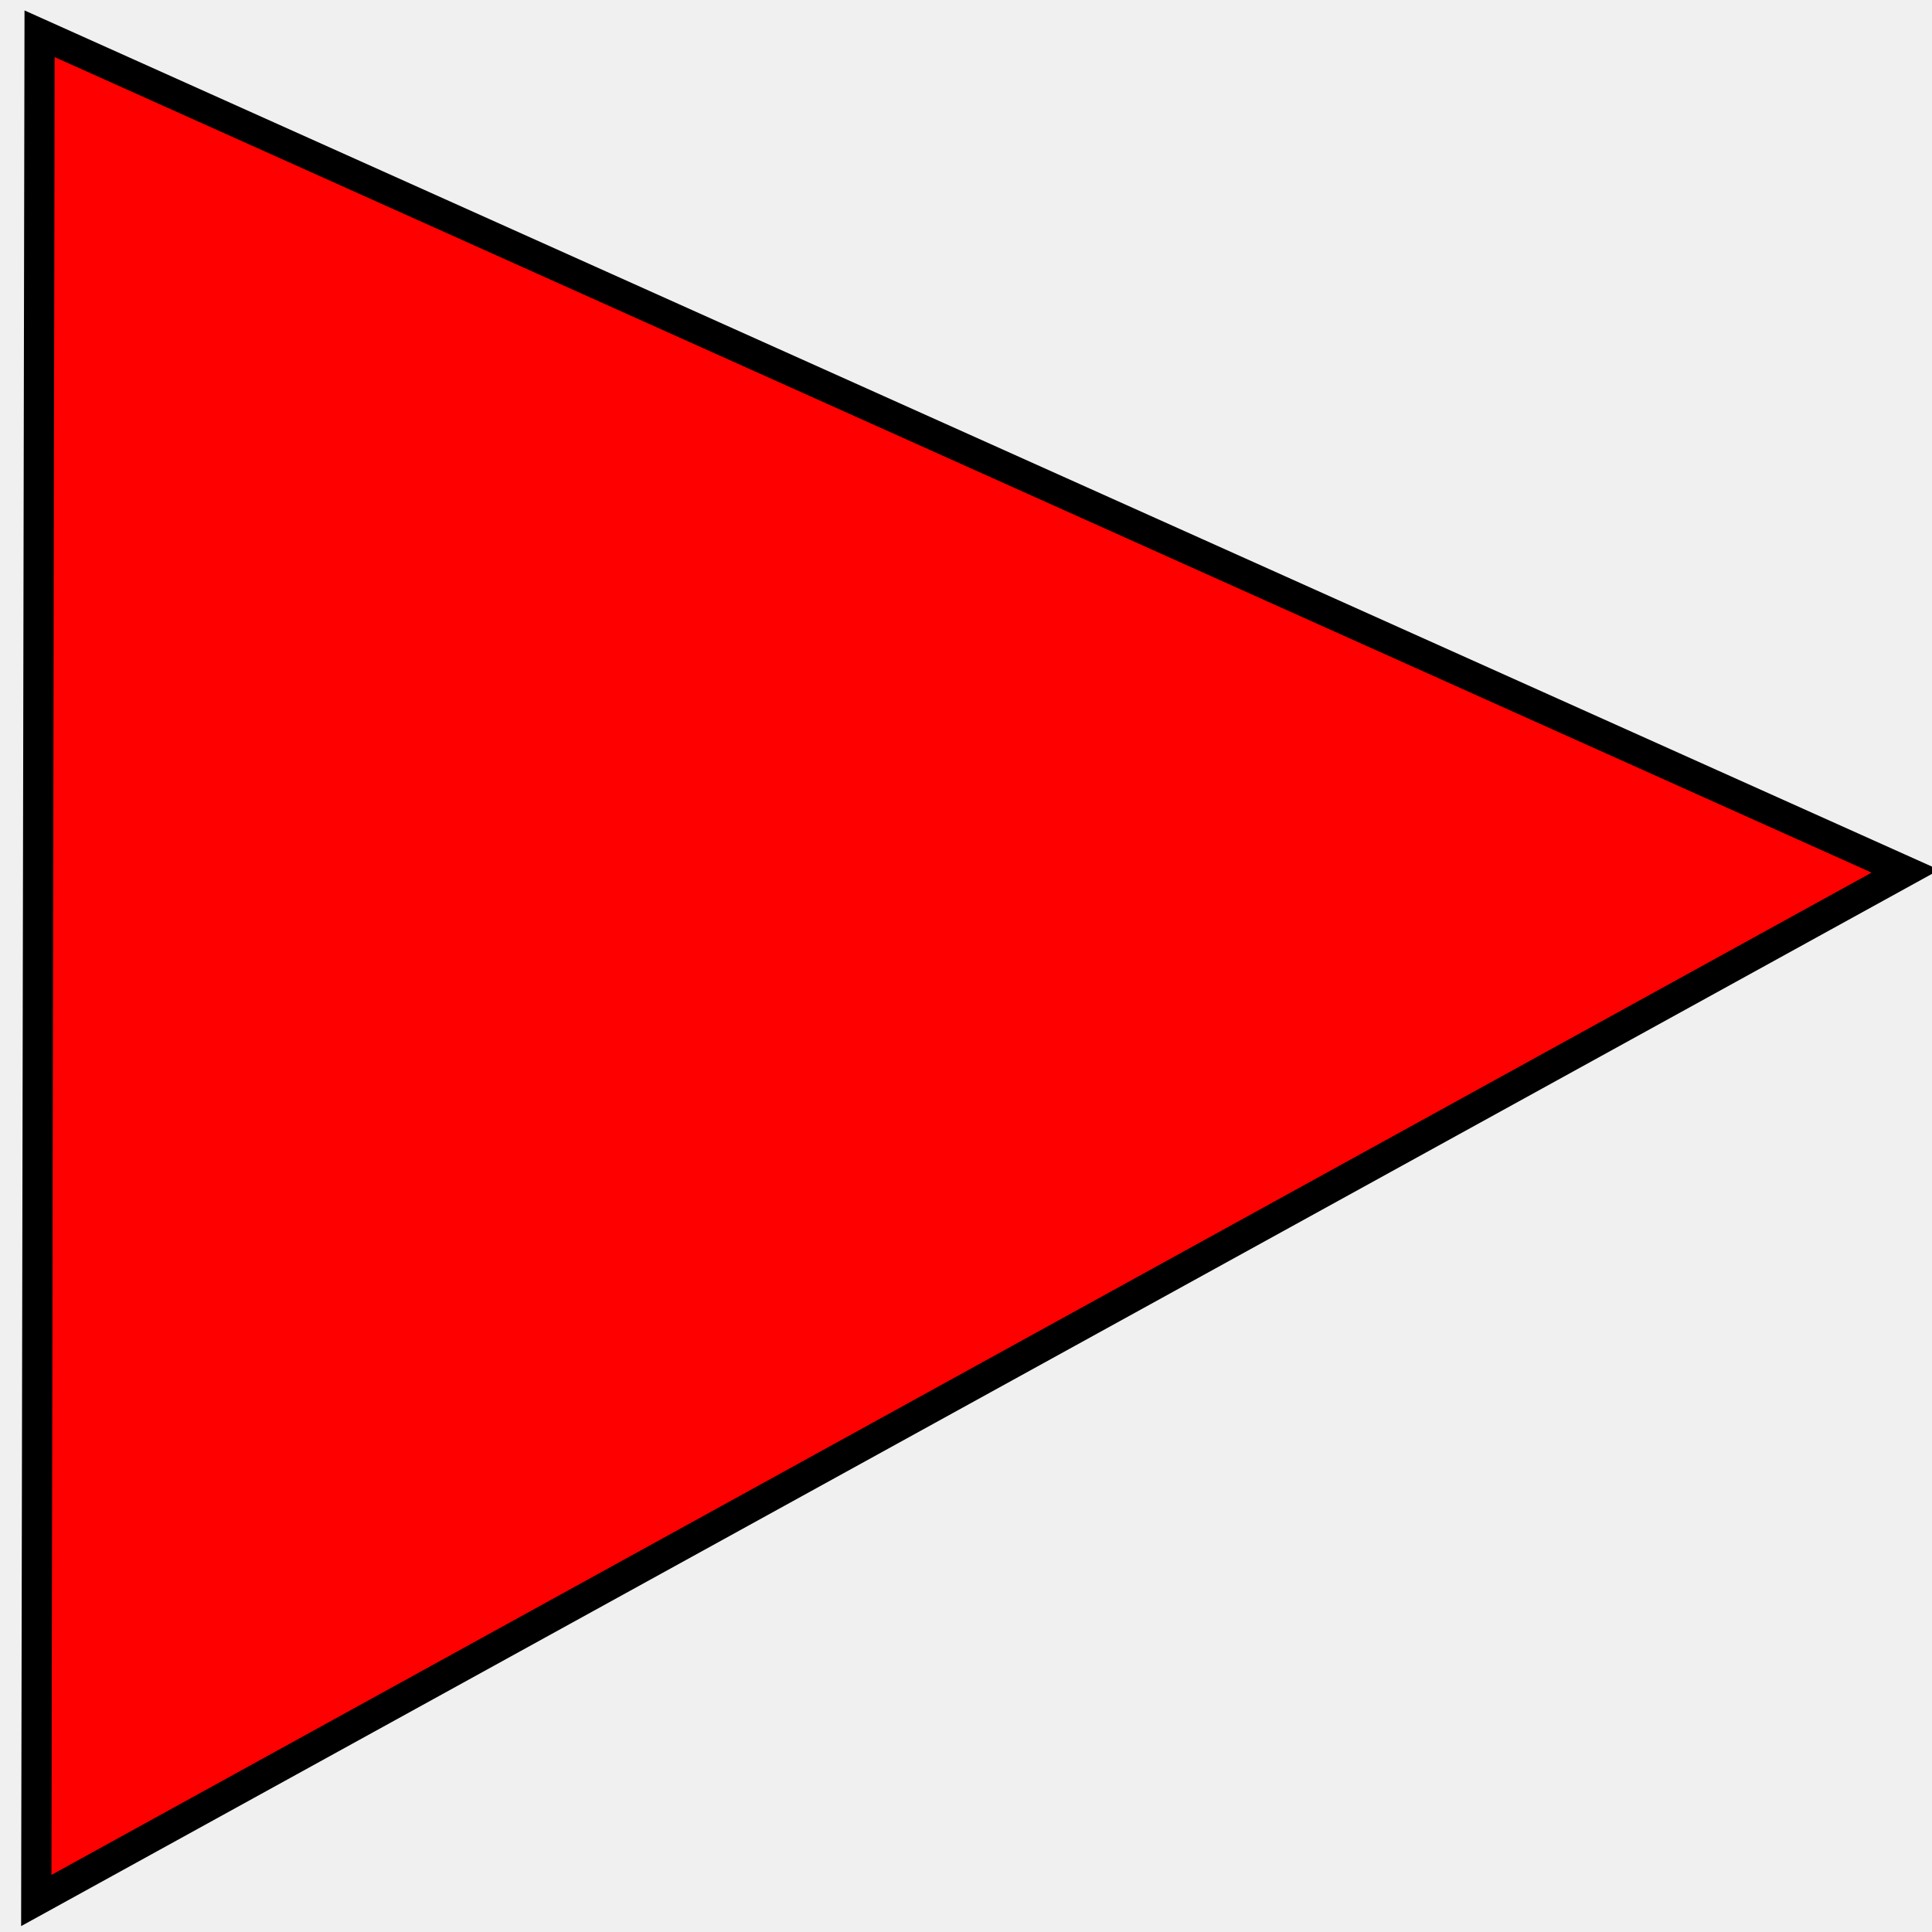
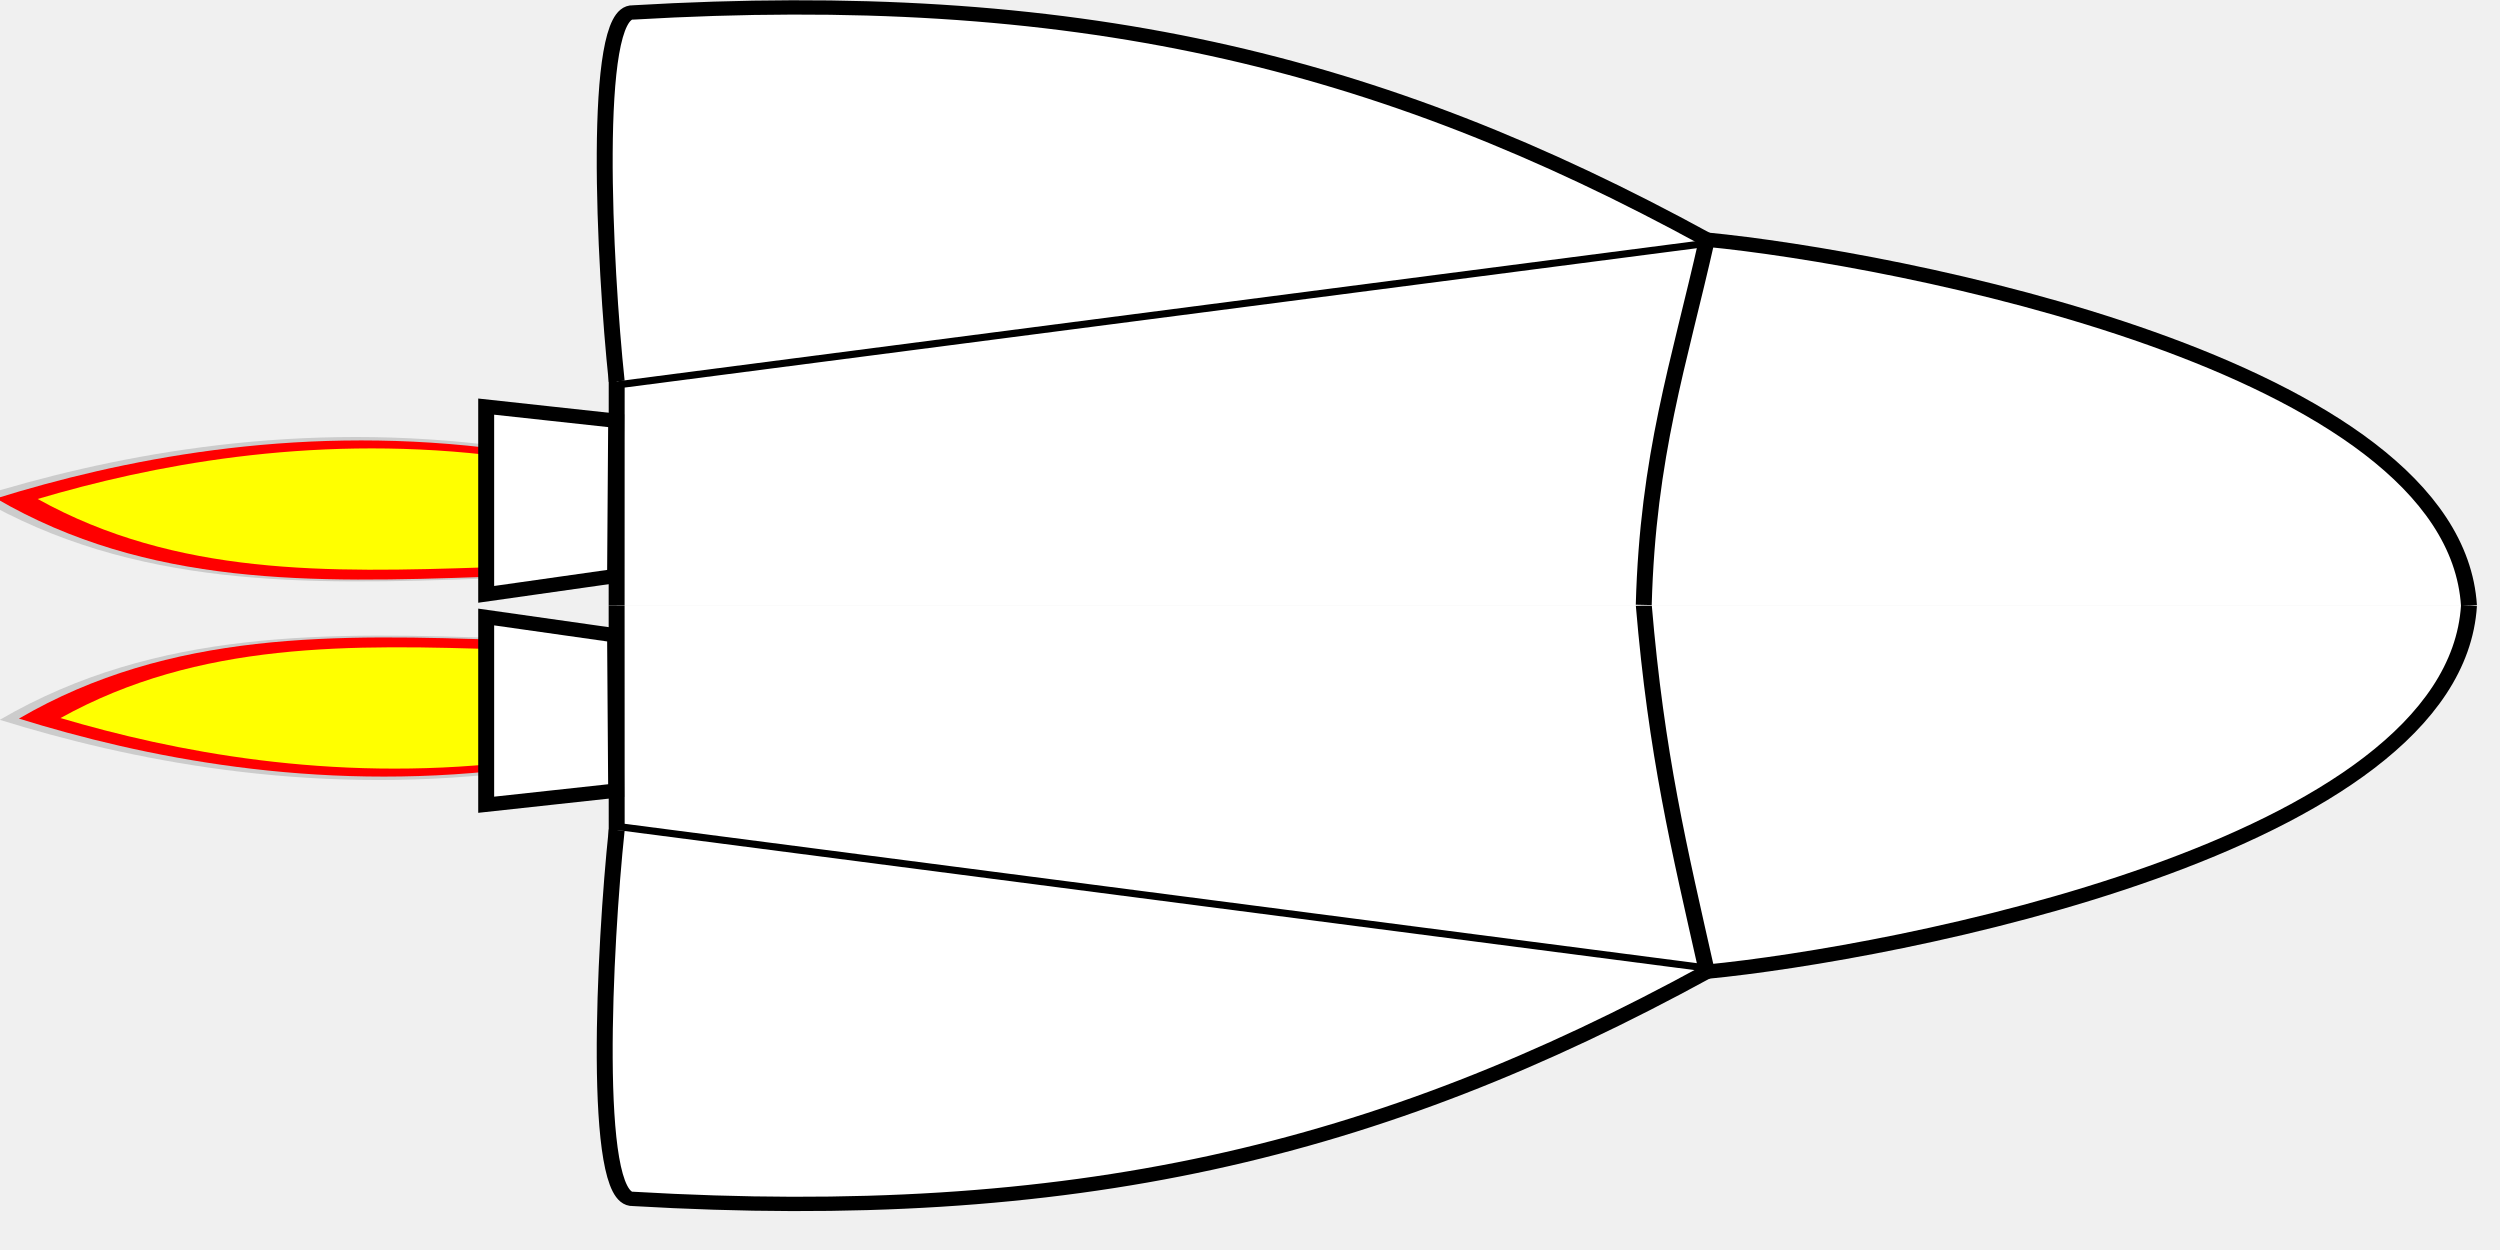
- <svg xmlns="http://www.w3.org/2000/svg" width="64" height="64" viewBox="0 0 16.933 16.933" version="1.1" id="svg5">
+ <svg xmlns="http://www.w3.org/2000/svg" width="128" height="64" viewBox="0 0 33.866 16.933" version="1.1" id="svg5">
  <defs id="defs2" />
-   <g id="layer1">
-     <path style="fill:#ff0000;stroke:#000000;stroke-width:0.265px;stroke-linecap:butt;stroke-linejoin:miter;stroke-opacity:1" d="M 0.347,0.296 16.7,7.636 0.318,16.657 Z" id="path857" />
+   <g id="layer1" style="display:none">
+     <path style="fill:none;stroke:#000000;stroke-width:0.265px;stroke-linecap:butt;stroke-linejoin:miter;stroke-opacity:1" d="m 20.573,1.815 c 0.848,0.25 1.733,0.455 2.568,0.784 0.152,0.06 0.322,0.195 0.47,0.232 0.046,0.011 0.096,-0.015 0.141,-8.202e-4 0.054,0.018 0.091,0.068 0.141,0.093 0.166,0.082 0.347,0.101 0.517,0.184 0.169,0.083 0.349,0.083 0.516,0.138 0.66,0.216 1.347,0.387 2.019,0.551 0.061,0.015 0.127,-0.016 0.187,-0.001 0.185,0.045 0.375,0.091 0.563,0.137 0.031,0.008 0.27,0.085 0.281,0.092 0.013,0.009 -0.014,0.04 2.65e-4,0.047 0.145,0.072 0.279,0.02 0.422,0.091 0.263,0.129 0.566,0.205 0.846,0.323 0.136,0.058 0.279,0.145 0.423,0.185 0.077,0.021 0.16,0.018 0.235,0.045 0.118,0.044 0.214,0.135 0.329,0.186 0.154,0.067 0.319,0.11 0.47,0.185 0.183,0.09 0.348,0.214 0.518,0.325 0.212,0.139 -0.047,-0.093 0.282,0.139 0.19,0.134 0.355,0.315 0.565,0.419 0.322,0.158 -0.168,-0.095 0.188,0.14 0.118,0.078 0.294,0.147 0.423,0.232 0.093,-0.005 0.023,0.069 0.047,0.093 0.061,0.06 0.238,0.146 0.283,0.233 0.11,0.218 0.256,0.385 0.331,0.606 0.115,0.339 -0.014,-0.074 0.095,0.14 0.057,0.112 0.083,0.389 0.05,0.524 -0.036,0.147 -0.148,0.262 -0.232,0.376 -0.083,0.112 -0.135,0.278 -0.232,0.376 -0.011,0.011 -0.036,-0.011 -0.047,2.646e-4 -0.084,0.085 -0.181,0.263 -0.279,0.33 -0.178,0.12 -0.374,0.223 -0.561,0.331 -0.419,0.243 -0.83,0.539 -1.261,0.757 -0.088,0.045 -0.193,0.051 -0.281,0.095 -0.144,0.073 -0.304,0.195 -0.467,0.237 -0.191,0.049 -0.37,0.126 -0.561,0.191 -0.075,0.026 -0.16,0.018 -0.234,0.048 -0.251,0.104 -0.521,0.266 -0.763,0.389 -0.085,0.043 -0.154,0.141 -0.233,0.189 -0.084,0.051 -0.189,0.058 -0.281,0.095 -0.148,0.06 -0.277,0.178 -0.42,0.237 -0.029,0.012 -0.065,-0.012 -0.094,5.56e-4 -0.241,0.105 -0.461,0.271 -0.701,0.379 -0.221,0.1 -0.435,0.106 -0.655,0.144 -0.112,0.019 -0.231,0.11 -0.327,0.143 -0.059,0.02 -0.125,-0.011 -0.186,0.001 -0.159,0.033 -0.308,0.069 -0.468,0.096 -0.281,0.049 -0.02,0.033 -0.234,0.095 -0.257,0.075 -0.502,0.108 -0.749,0.192 -0.246,0.083 -0.507,0.063 -0.749,0.145 -0.059,0.02 -0.127,-0.014 -0.187,0.001 -0.021,0.005 -0.026,0.04 -0.047,0.047 -0.043,0.015 -0.227,0.037 -0.281,0.049 -0.296,0.061 -2.057,0.142 -2.27,-0.033 -0.029,-0.024 -0.039,-0.117 -0.075,-0.169 -0.491,-0.709 -0.428,-1.213 -0.433,-2.104 -0.002,-0.365 -0.064,-2.131 -0.013,-2.247 0.115,-0.262 0.096,-0.632 0.124,-0.926 0.009,-0.098 0.08,-0.184 0.092,-0.282 0.04,-0.339 -0.013,-0.686 0.041,-1.022 0.046,-0.283 0.352,-1.94 0.222,-2.195 -0.07,-0.138 -0.109,-0.347 -0.144,-0.514 -0.029,-0.14 -0.013,-0.274 -0.049,-0.417 -0.044,-0.171 0.008,-0.802 0.101,-0.896 0.01,-0.01 0.034,0.01 0.043,-2.542e-4 0.06,-0.064 -0.01,-0.175 -0.017,-0.263 z" id="path2361" />
+     <path style="fill:none;stroke:#000000;stroke-width:0.265px;stroke-linecap:butt;stroke-linejoin:miter;stroke-opacity:1" d="m 23.743,4.322 c -0.203,0.009 -1.16,-0.697 -1.33,-0.598 -0.476,0.278 -0.483,0.924 -0.559,1.409 0.017,0.095 -0.076,0.152 -0.092,0.234 -0.111,0.573 -0.004,0.171 -0.043,0.661 0.138,0.178 -0.073,0.253 -0.094,0.382 -0.068,0.421 -0.098,0.848 -0.18,1.276 -0.101,0.526 -0.184,1.015 -0.181,1.555 9.52e-4,0.162 -0.056,0.656 0.005,0.793 0.044,0.101 0.123,0.21 0.175,0.312 0.066,0.129 0.028,0.277 0.186,0.354 0.249,0.123 0.555,0.137 0.845,0.136 0.369,-0.002 0.667,0.034 0.877,-0.178 0.078,-0.078 0.126,-1.307 0.134,-1.413 -0.038,-0.14 0.078,-0.247 0.092,-0.376 0.065,-0.613 0.08,-1.26 0.189,-1.873 0.053,-0.296 0.112,-0.436 0.136,-0.751 0.018,-0.229 0.051,-0.762 -0.006,-0.982 -0.029,-0.111 -0.067,-0.216 -0.096,-0.328 -0.001,-0.005 0.012,-0.173 -0.001,-0.186 -0.011,-0.011 -0.036,0.011 -0.047,2.646e-4 -0.121,-0.119 -0.068,-0.272 -0.01,-0.429 z" id="path2363" />
+     <path style="fill:none;stroke:#000000;stroke-width:0.265px;stroke-linecap:butt;stroke-linejoin:miter;stroke-opacity:1" d="M 20.572,1.815 C 19.853,1.619 19.104,1.575 18.375,1.439 18.151,1.398 17.934,1.325 17.711,1.278 17.361,1.202 17.012,1.214 16.659,1.19 16.028,1.147 15.344,1.095 14.706,1.152 c -0.431,0.038 -0.845,0.148 -1.266,0.213 -0.099,0.015 -0.201,-0.007 -0.3,0.002 -0.355,0.031 -0.731,0.076 -1.077,0.147 -0.336,0.069 -1.141,0.007 -1.5,0.009 -0.267,0.002 -0.54,0.101 -0.796,0.145 -0.062,0.011 -0.125,-0.006 -0.187,0.001 -0.216,0.025 -0.356,0.095 -0.574,0.147 C 8.387,1.963 7.763,2.154 7.149,2.278 7.025,2.303 7.006,2.397 6.867,2.421 6.648,2.459 6.425,2.446 6.205,2.52 5.939,2.61 5.682,2.714 5.41,2.806 5.314,2.839 5.181,2.826 5.082,2.855 4.573,3.004 4.086,3.193 3.615,3.432 c -0.099,0.05 -0.049,0.143 -0.093,0.187 -0.06,0.06 -0.226,0.007 -0.279,0.049 -0.03,0.024 -0.211,0.189 -0.229,0.244 -0.17,0.532 -0.126,1.103 -0.178,1.653 -0.012,0.128 -0.067,0.249 -0.092,0.376 -0.052,0.267 -0.09,0.561 -0.119,0.835 -0.034,0.322 0.057,0.665 0.006,0.984 -0.008,0.049 -0.04,0.092 -0.046,0.141 -0.031,0.257 0.054,0.542 0.005,0.797 -0.004,0.022 -0.041,0.026 -0.047,0.047 -0.006,0.024 -0.027,0.792 0.005,0.864 0.006,0.012 0.031,-0.009 0.04,-2.37e-4 0.021,0.02 0.011,0.144 0.032,0.161 0.062,0.053 0.114,0.217 0.13,0.327 0.065,0.434 0.189,0.74 0.515,1.063 0.383,0.378 0.995,0.552 1.48,0.745 1.433,0.572 2.709,0.53 4.23,0.69 0.306,0.032 0.595,0.15 0.892,0.229 0.389,0.104 0.797,0.148 1.191,0.23 0.469,0.098 0.899,0.266 1.361,0.379 0.33,0.08 0.725,0.043 1.06,0.088 0.628,0.084 1.263,0.098 1.901,0.094 1.051,-0.006 2.102,-0.012 3.153,-0.018 0.264,-0.002 1.099,0.06 1.366,-0.008 0.269,-0.068 0.494,-0.182 0.747,-0.285 0.147,-0.06 0.248,-0.066 0.364,-0.184" id="path2365" />
+     <path style="fill:none;stroke:#000000;stroke-width:0.265px;stroke-linecap:butt;stroke-linejoin:miter;stroke-opacity:1" d="m 21.013,13.119 c -0.324,0.203 -0.656,0.393 -0.971,0.609 -0.067,0.046 -0.108,0.121 -0.171,0.173 -0.3,0.248 -0.61,0.485 -0.925,0.715 -0.462,0.338 -0.97,0.649 -1.462,0.941 -0.341,0.202 -0.728,0.319 -1.087,0.479 -0.319,0.143 -0.636,0.29 -0.942,0.458 -0.07,0.038 -0.12,0.108 -0.191,0.145 -0.238,0.121 -0.5,0.188 -0.748,0.286 -0.707,0.277 -1.407,0.558 -2.129,0.794 -0.606,0.198 -0.163,0.014 -0.715,0.145 -0.096,0.023 -0.184,0.073 -0.281,0.095 -0.046,0.01 -0.094,5.56e-4 -0.141,8.21e-4 -0.118,0.019 -0.239,0.026 -0.355,0.056 -0.258,0.067 -0.51,0.179 -0.77,0.246 -0.122,0.031 -0.252,0.02 -0.375,0.049 -0.292,0.07 -0.547,0.113 -0.839,0.156 -0.147,0.022 -0.277,0.109 -0.421,0.143 -0.536,0.126 -1.62,0.414 -2.189,0.346 -0.367,-0.044 -0.677,-0.199 -1.036,-0.277 -0.047,-0.01 -0.097,0.012 -0.143,8.46e-4 C 4.734,18.583 4.304,18.324 4.074,18.021 3.986,17.905 3.958,17.728 3.884,17.6 3.583,17.081 3.353,16.512 3.265,15.916 c -0.036,-0.239 -0.003,-0.506 -0.004,-0.75 -8.202e-4,-0.139 -0.036,-0.333 -0.003,-0.469 0.097,-0.4 0.171,-0.808 0.227,-1.22 0.037,-0.273 0.025,-0.913 0.134,-1.125 0.064,-0.125 -0.05,-0.447 0.085,-0.722" id="path2367" />
+     <path style="fill:none;stroke:#000000;stroke-width:0.265px;stroke-linecap:butt;stroke-linejoin:miter;stroke-opacity:1" d="m 20.572,1.815 c -1.588,-1.362 -2.678,-3.249 -4.48,-4.364 -0.245,-0.151 -0.464,-0.218 -0.71,-0.326 -0.209,-0.092 -0.396,-0.24 -0.611,-0.325 -0.273,-0.108 -0.427,-0.14 -0.705,-0.277 -0.116,-0.057 -0.252,-0.054 -0.376,-0.092 -0.803,-0.242 -1.633,-0.193 -2.445,-0.362 -0.291,-0.061 -0.595,-0.154 -0.892,-0.182 -0.24,-0.023 -0.482,0.016 -0.722,0.004 -0.514,-0.024 -1.096,-0.117 -1.613,-0.04 -0.413,0.061 -1.028,0.23 -1.404,0.383 -0.121,0.049 -0.255,0.168 -0.374,0.237 -0.385,0.223 0.01,-0.013 -0.375,0.143 -0.357,0.145 -0.792,0.486 -1.027,0.803 -0.046,0.078 -0.093,0.157 -0.139,0.235 1.831e-4,0.031 0.014,0.066 5.557e-4,0.094 -0.02,0.04 -0.071,0.056 -0.093,0.094 -0.058,0.098 -0.211,0.587 -0.23,0.704 -0.032,0.199 -0.025,0.362 -0.09,0.563 C 4.083,-0.263 3.751,0.357 3.503,0.988 3.324,1.443 3.274,1.911 3.276,2.394 c 0.001,0.2 -0.059,0.558 0.004,0.744 0.048,0.14 0.047,-0.017 0.047,-0.041" id="path2369" />
+     <path style="fill:none;stroke:#000000;stroke-width:0.265px;stroke-linecap:butt;stroke-linejoin:miter;stroke-opacity:1" d="M 2.411,8.368 C 1.865,8.247 1.441,8.205 1.21,8.752 1.127,8.95 1.158,9.163 1.12,9.362 c -0.004,0.022 -0.042,0.025 -0.047,0.047 -0.07,0.361 -1.677e-4,0.911 0.241,1.165 0.02,0.021 0.059,-0.007 0.087,-5.03e-4 0.048,0.012 0.095,0.028 0.141,0.046 0.061,-0.026 0.103,0.074 0.141,0.093 0.066,0.033 0.89,0.209 0.94,0.135 0.047,-0.068 0.089,-0.105 0.127,-0.181 0.034,-0.068 0.135,-0.088 0.134,-0.171" id="path2371" />
+     <path style="fill:none;stroke:#000000;stroke-width:0.265px;stroke-linecap:butt;stroke-linejoin:miter;stroke-opacity:1" d="M 1.118,8.559 C 0.806,8.321 0.422,8.222 0.058,8.091 -1.015,7.707 -2.599,8.375 -3.561,8.865 -3.927,9.051 -4.169,9.244 -4.461,9.54 c -0.123,0.125 -0.289,0.237 -0.284,0.24 0.058,0.037 0.269,-0.002 0.342,-0.002" id="path2373" />
+     <path style="fill:none;stroke:#000000;stroke-width:0.265px;stroke-linecap:butt;stroke-linejoin:miter;stroke-opacity:1" d="M 1.542,10.621 C 1.056,10.585 0.571,10.516 0.084,10.515 c -0.123,-1.45e-4 -0.235,0.071 -0.353,0.103 -0.194,0.053 -0.385,0.119 -0.584,0.151 -0.525,0.085 -1.098,0.107 -1.602,-0.096 -0.085,-0.034 -0.152,-0.103 -0.235,-0.139 -0.059,-0.026 -0.125,-0.031 -0.188,-0.046 -0.11,-0.046 -0.222,-0.086 -0.329,-0.139 -0.365,-0.18 -0.723,-0.44 -1.035,-0.697 -0.043,-0.036 -0.098,-0.056 -0.141,-0.093 -0.011,-0.01 -0.018,-0.056 -0.02,-0.041 -0.006,0.086 -7.62e-5,0.173 -1.143e-4,0.259" id="path2375" />
+     <path style="fill:none;stroke:#000000;stroke-width:0.265px;stroke-linecap:butt;stroke-linejoin:miter;stroke-opacity:1" d="M 8.17,20.38 C 8.277,19.694 8.032,18.85 8.135,18.164 8.152,18.05 8.267,17.689 8.266,17.605" id="path2383" />
+   </g>
+   <g id="layer2">
+     <g id="g5295" transform="translate(4.480913,-48.26139)">
+       <path style="fill:none;stroke:#ff0000;stroke-width:0.265px;stroke-linecap:butt;stroke-linejoin:miter;stroke-opacity:1" d="m 33.684,6.347 c -0.253,4.481 -9.596,6.44 -12.671,6.772 L 2.886,10.497 2.885,6.347" id="path2421" />
+       <path style="fill:#800000;stroke:#ff0000;stroke-width:0.265px;stroke-linecap:butt;stroke-linejoin:miter;stroke-opacity:1" d="M 21.013,13.119 C 15.528,16.459 10.48,17.799 3.157,17.323 2.468,17.365 2.683,12.623 2.886,10.497" id="path2843" />
+       <g id="g3800" transform="matrix(0.9461799,0,0,0.6000258,2.196733,-0.5757263)">
+         <g id="g3794">
+           <path style="fill:#cccccc;stroke-width:1.162" d="m -1.184,12.546 c -3.142,-0.192 -6.163,-0.319 -8.929,2.511 2.244,1.223 5.366,2.356 8.929,1.626 z" id="path3773" />
+         </g>
+         <path style="fill:#ff0000;stroke-width:1.12" d="m -1.173,12.6 c -3.027,-0.185 -5.938,-0.307 -8.603,2.419 2.162,1.178 5.17,2.27 8.603,1.567 z" id="path3753" />
+         <path style="fill:#ffff00" d="m -1.175,12.893 c -2.769,-0.161 -5.432,-0.268 -7.87,2.109 1.978,1.027 4.73,1.979 7.87,1.366 z" id="path3116" />
+       </g>
+       <path id="rect3001" style="fill:#800000;stroke:#ff0000;stroke-width:0.265" d="M 0.716,6.556 2.859,6.895 2.877,9.768 0.716,10.03 Z" />
+       <path style="fill:none;stroke:#000000;stroke-width:0.265px;stroke-linecap:butt;stroke-linejoin:miter;stroke-opacity:1" d="M 21.013,13.119 C 20.549,10.823 20.26,8.549 20.583,6.347" id="path5147" />
+     </g>
+     <g id="g5437" transform="matrix(0.8223206,0,0,0.7544663,4.082633,17.64149)">
+       <g id="g5415" transform="matrix(1,0,0,-1,2.406662,-5.83074)" style="stroke:#000000;stroke-opacity:1;fill:#ffffff;fill-opacity:1">
+         <g id="g7086" transform="matrix(0.9907512,0,0,0.9703664,-0.07169192,0.518673)">
+           <g id="g5395" transform="matrix(1,0,0,-1,-7.3852508e-8,12.69304)" style="fill:#ffffff;fill-opacity:1;stroke:#000000;stroke-opacity:1">
+             <path style="fill:#ffffff;fill-opacity:1;stroke:#000000;stroke-width:0.265px;stroke-linecap:butt;stroke-linejoin:miter;stroke-opacity:1" d="m 33.684,6.347 c -0.253,4.481 -9.596,6.44 -12.671,6.772 L 2.886,10.497 2.885,6.347" id="path5377" />
+             <path style="fill:#ffffff;fill-opacity:1;stroke:#000000;stroke-width:0.265px;stroke-linecap:butt;stroke-linejoin:miter;stroke-opacity:1" d="M 21.013,13.119 C 15.528,16.459 10.48,17.799 3.157,17.323 2.468,17.365 2.683,12.623 2.886,10.497" id="path5379" />
+             <g id="g5389" transform="matrix(0.9461799,0,0,0.6000258,2.196733,-0.5757263)" style="fill:#ffff00;fill-opacity:1">
+               <g id="g5383" style="fill:#cccccc;fill-opacity:1;stroke:none">
+                 <path style="fill:#cccccc;fill-opacity:1;stroke:none" d="m -1.184,12.546 c -3.142,-0.192 -6.163,-0.319 -8.929,2.511 2.244,1.223 5.366,2.356 8.929,1.626 z" id="path5381" />
+               </g>
+               <path style="fill:#ff0000;fill-opacity:1;stroke:none" d="m -1.173,12.6 c -3.027,-0.185 -5.938,-0.307 -8.603,2.419 2.162,1.178 5.17,2.27 8.603,1.567 z" id="path5385" />
+               <path style="fill:#ffff00;fill-opacity:1;stroke:none" d="m -1.175,12.893 c -2.769,-0.161 -5.432,-0.268 -7.87,2.109 1.978,1.027 4.73,1.979 7.87,1.366 z" id="path5387" />
+             </g>
+             <path id="path5391" style="fill:#ffffff;fill-opacity:1;stroke:#000000;stroke-width:0.265;stroke-opacity:1" d="M 0.716,6.556 2.859,6.895 2.877,9.768 0.716,10.03 Z" />
+             <path style="fill:#ffffff;fill-opacity:1;stroke:#000000;stroke-width:0.265px;stroke-linecap:butt;stroke-linejoin:miter;stroke-opacity:1" d="M 21.013,13.119 C 20.549,10.823 20.174,9.116 19.963,6.332" id="path5393" />
+           </g>
+           <path style="fill:#ffffff;fill-opacity:1;stroke:#000000;stroke-width:0.265px;stroke-linecap:butt;stroke-linejoin:miter;stroke-opacity:1" d="m 33.684,6.347 c -0.253,4.481 -9.596,6.44 -12.671,6.772 L 2.886,10.497 2.885,6.347" id="path5397" />
+           <path style="fill:#ffffff;fill-opacity:1;stroke:#000000;stroke-width:0.265px;stroke-linecap:butt;stroke-linejoin:miter;stroke-opacity:1" d="M 21.013,13.119 C 15.528,16.459 10.48,17.799 3.157,17.323 2.468,17.365 2.683,12.623 2.886,10.497" id="path5399" />
+           <g id="g5389-4" transform="matrix(0.9461799,0,0,0.6000258,1.816666,-0.6807526)" style="fill:#ffff00;fill-opacity:1;stroke:#000000;stroke-opacity:1">
+             <g id="g5383-4" style="fill:#cccccc;fill-opacity:1;stroke:none">
+               <path style="fill:#cccccc;fill-opacity:1;stroke:none" d="m -1.184,12.546 c -3.142,-0.192 -6.163,-0.319 -8.929,2.511 2.244,1.223 5.366,2.356 8.929,1.626 z" id="path5381-4" />
+             </g>
+             <path style="fill:#ff0000;fill-opacity:1;stroke:none" d="m -1.173,12.6 c -3.027,-0.185 -5.938,-0.307 -8.603,2.419 2.162,1.178 5.17,2.27 8.603,1.567 z" id="path5385-7" />
+             <path style="fill:#ffff00;fill-opacity:1;stroke:none" d="m -1.175,12.893 c -2.769,-0.161 -5.432,-0.268 -7.87,2.109 1.978,1.027 4.73,1.979 7.87,1.366 z" id="path5387-6" />
+           </g>
+           <path id="path5411" style="fill:#ffffff;fill-opacity:1;stroke:#000000;stroke-width:0.265;stroke-opacity:1" d="M 0.716,6.556 2.859,6.895 2.877,9.768 0.716,10.03 Z" />
+           <path style="fill:#ffffff;fill-opacity:1;stroke:#000000;stroke-width:0.265px;stroke-linecap:butt;stroke-linejoin:miter;stroke-opacity:1" d="M 21.013,13.119 C 20.549,10.823 20.031,9.14 19.963,6.361" id="path5413" />
+         </g>
+       </g>
+     </g>
  </g>
</svg>
